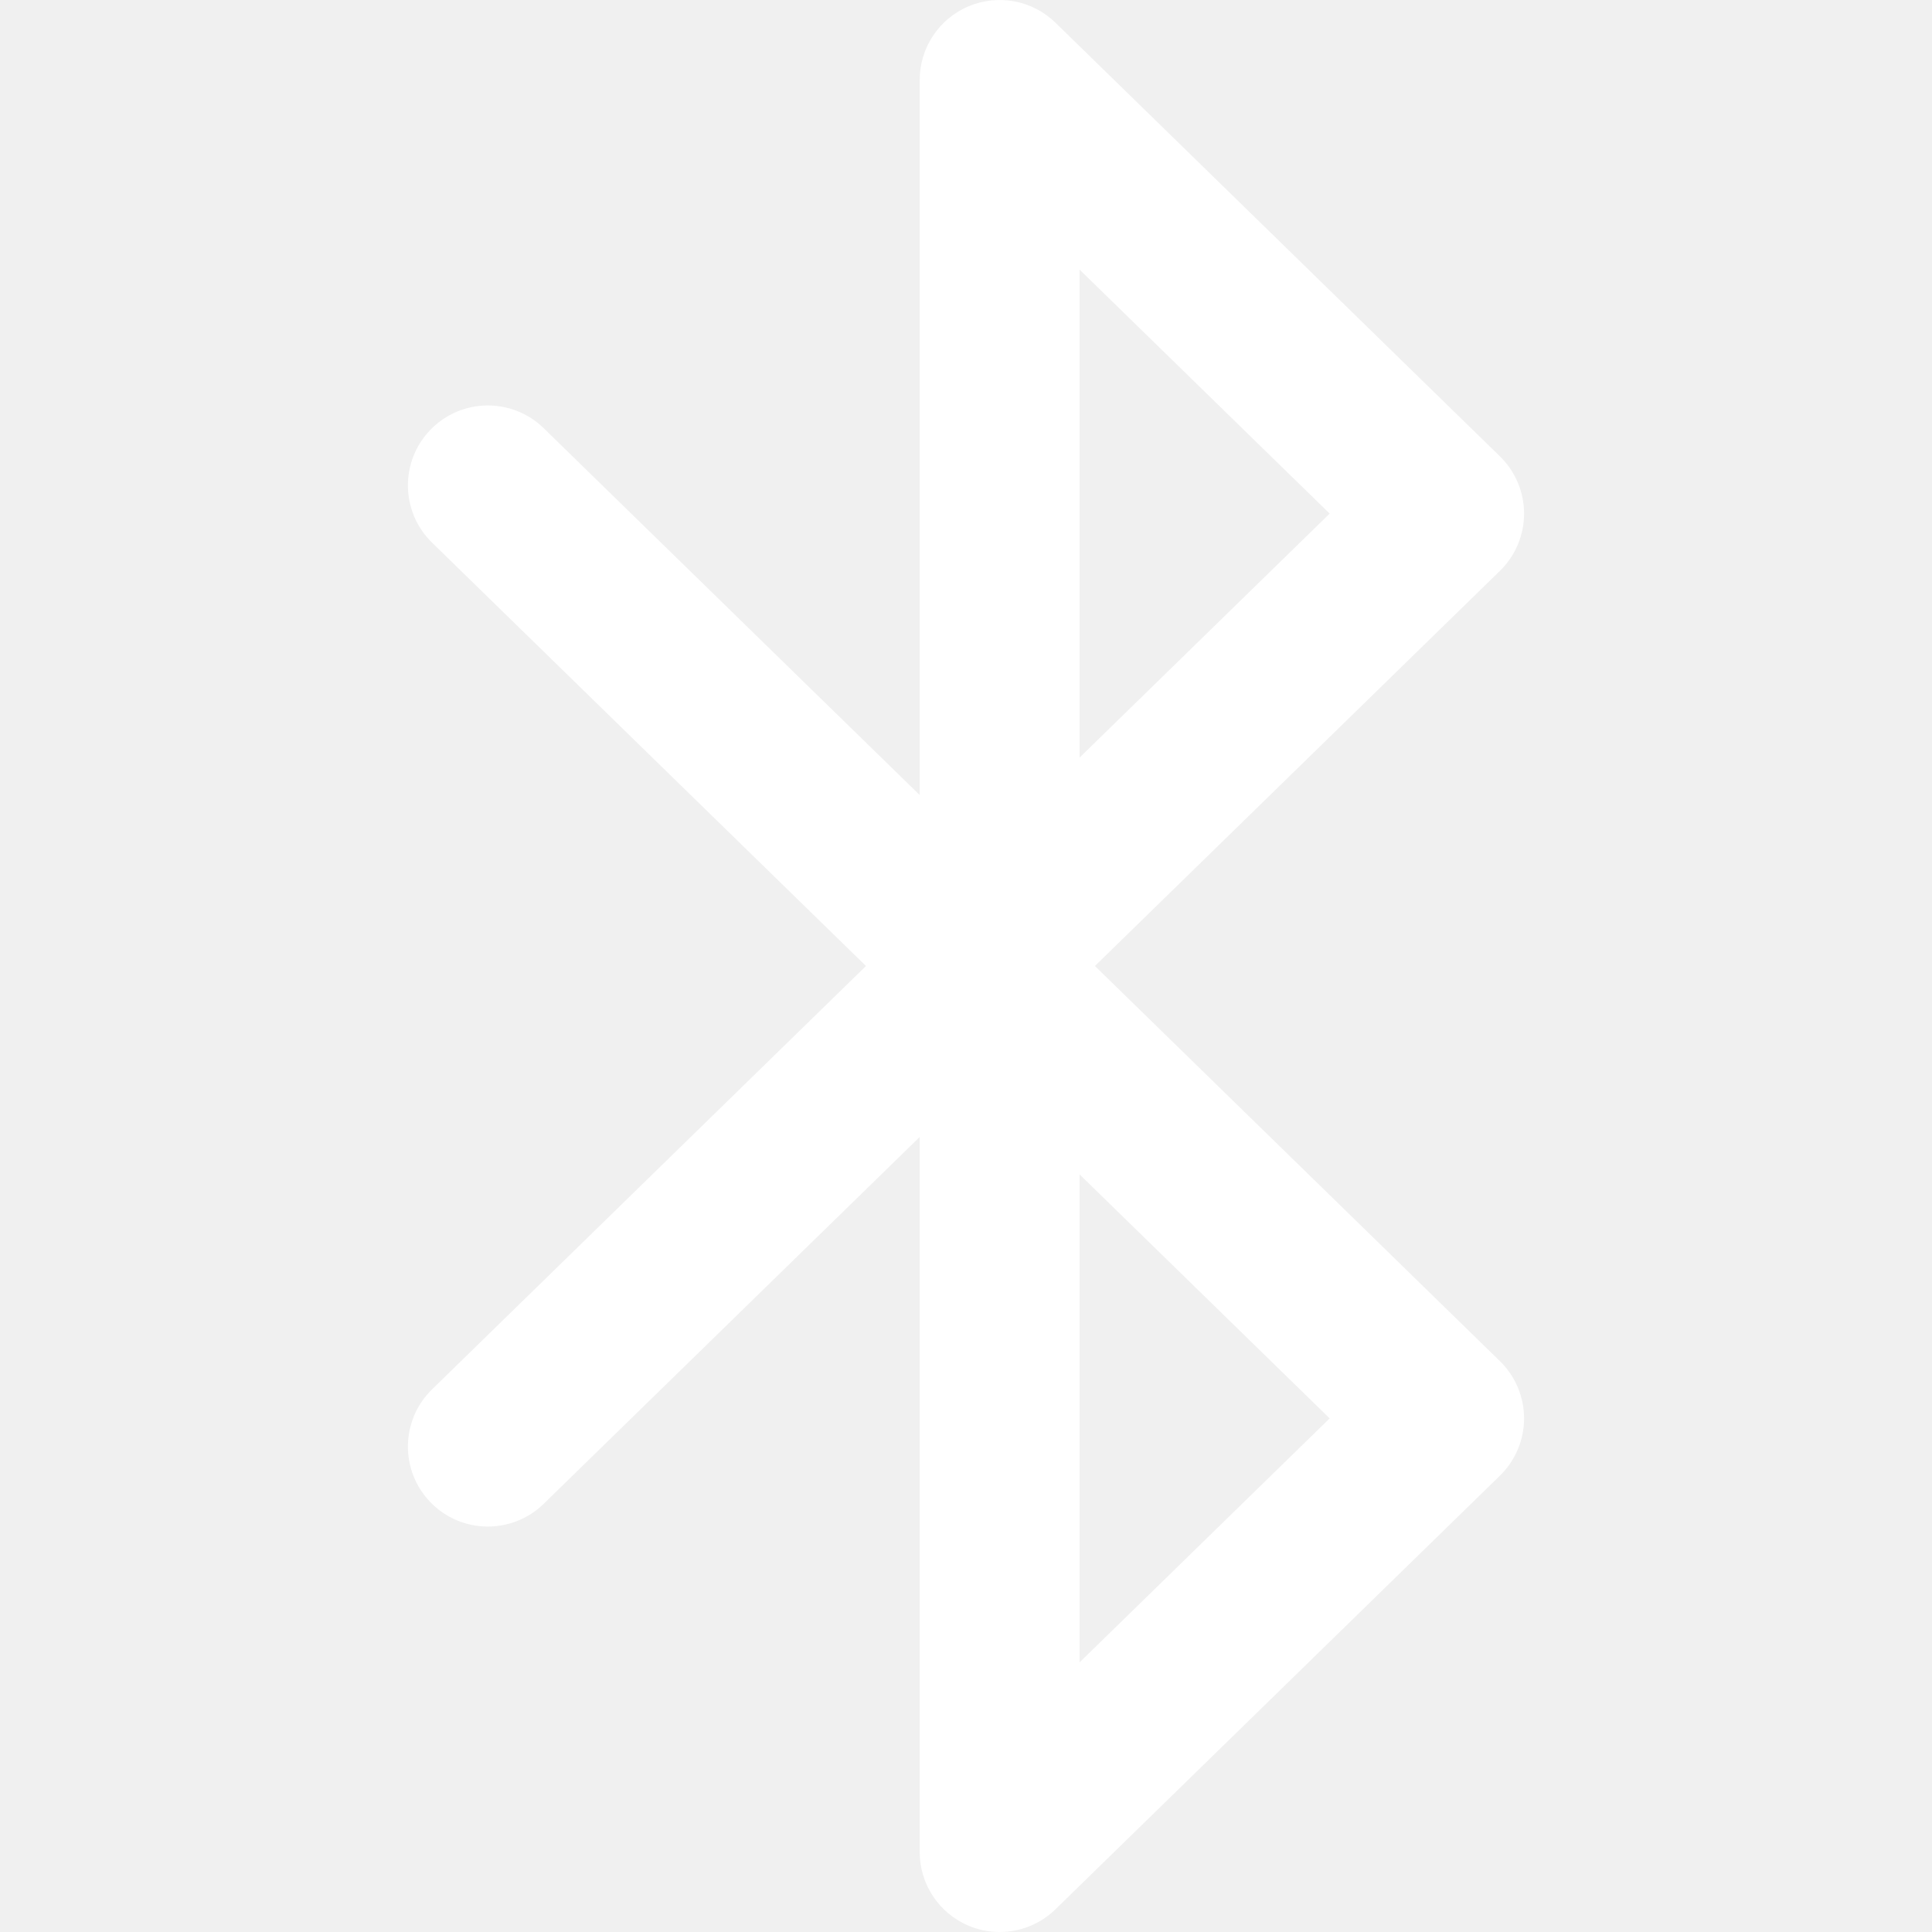
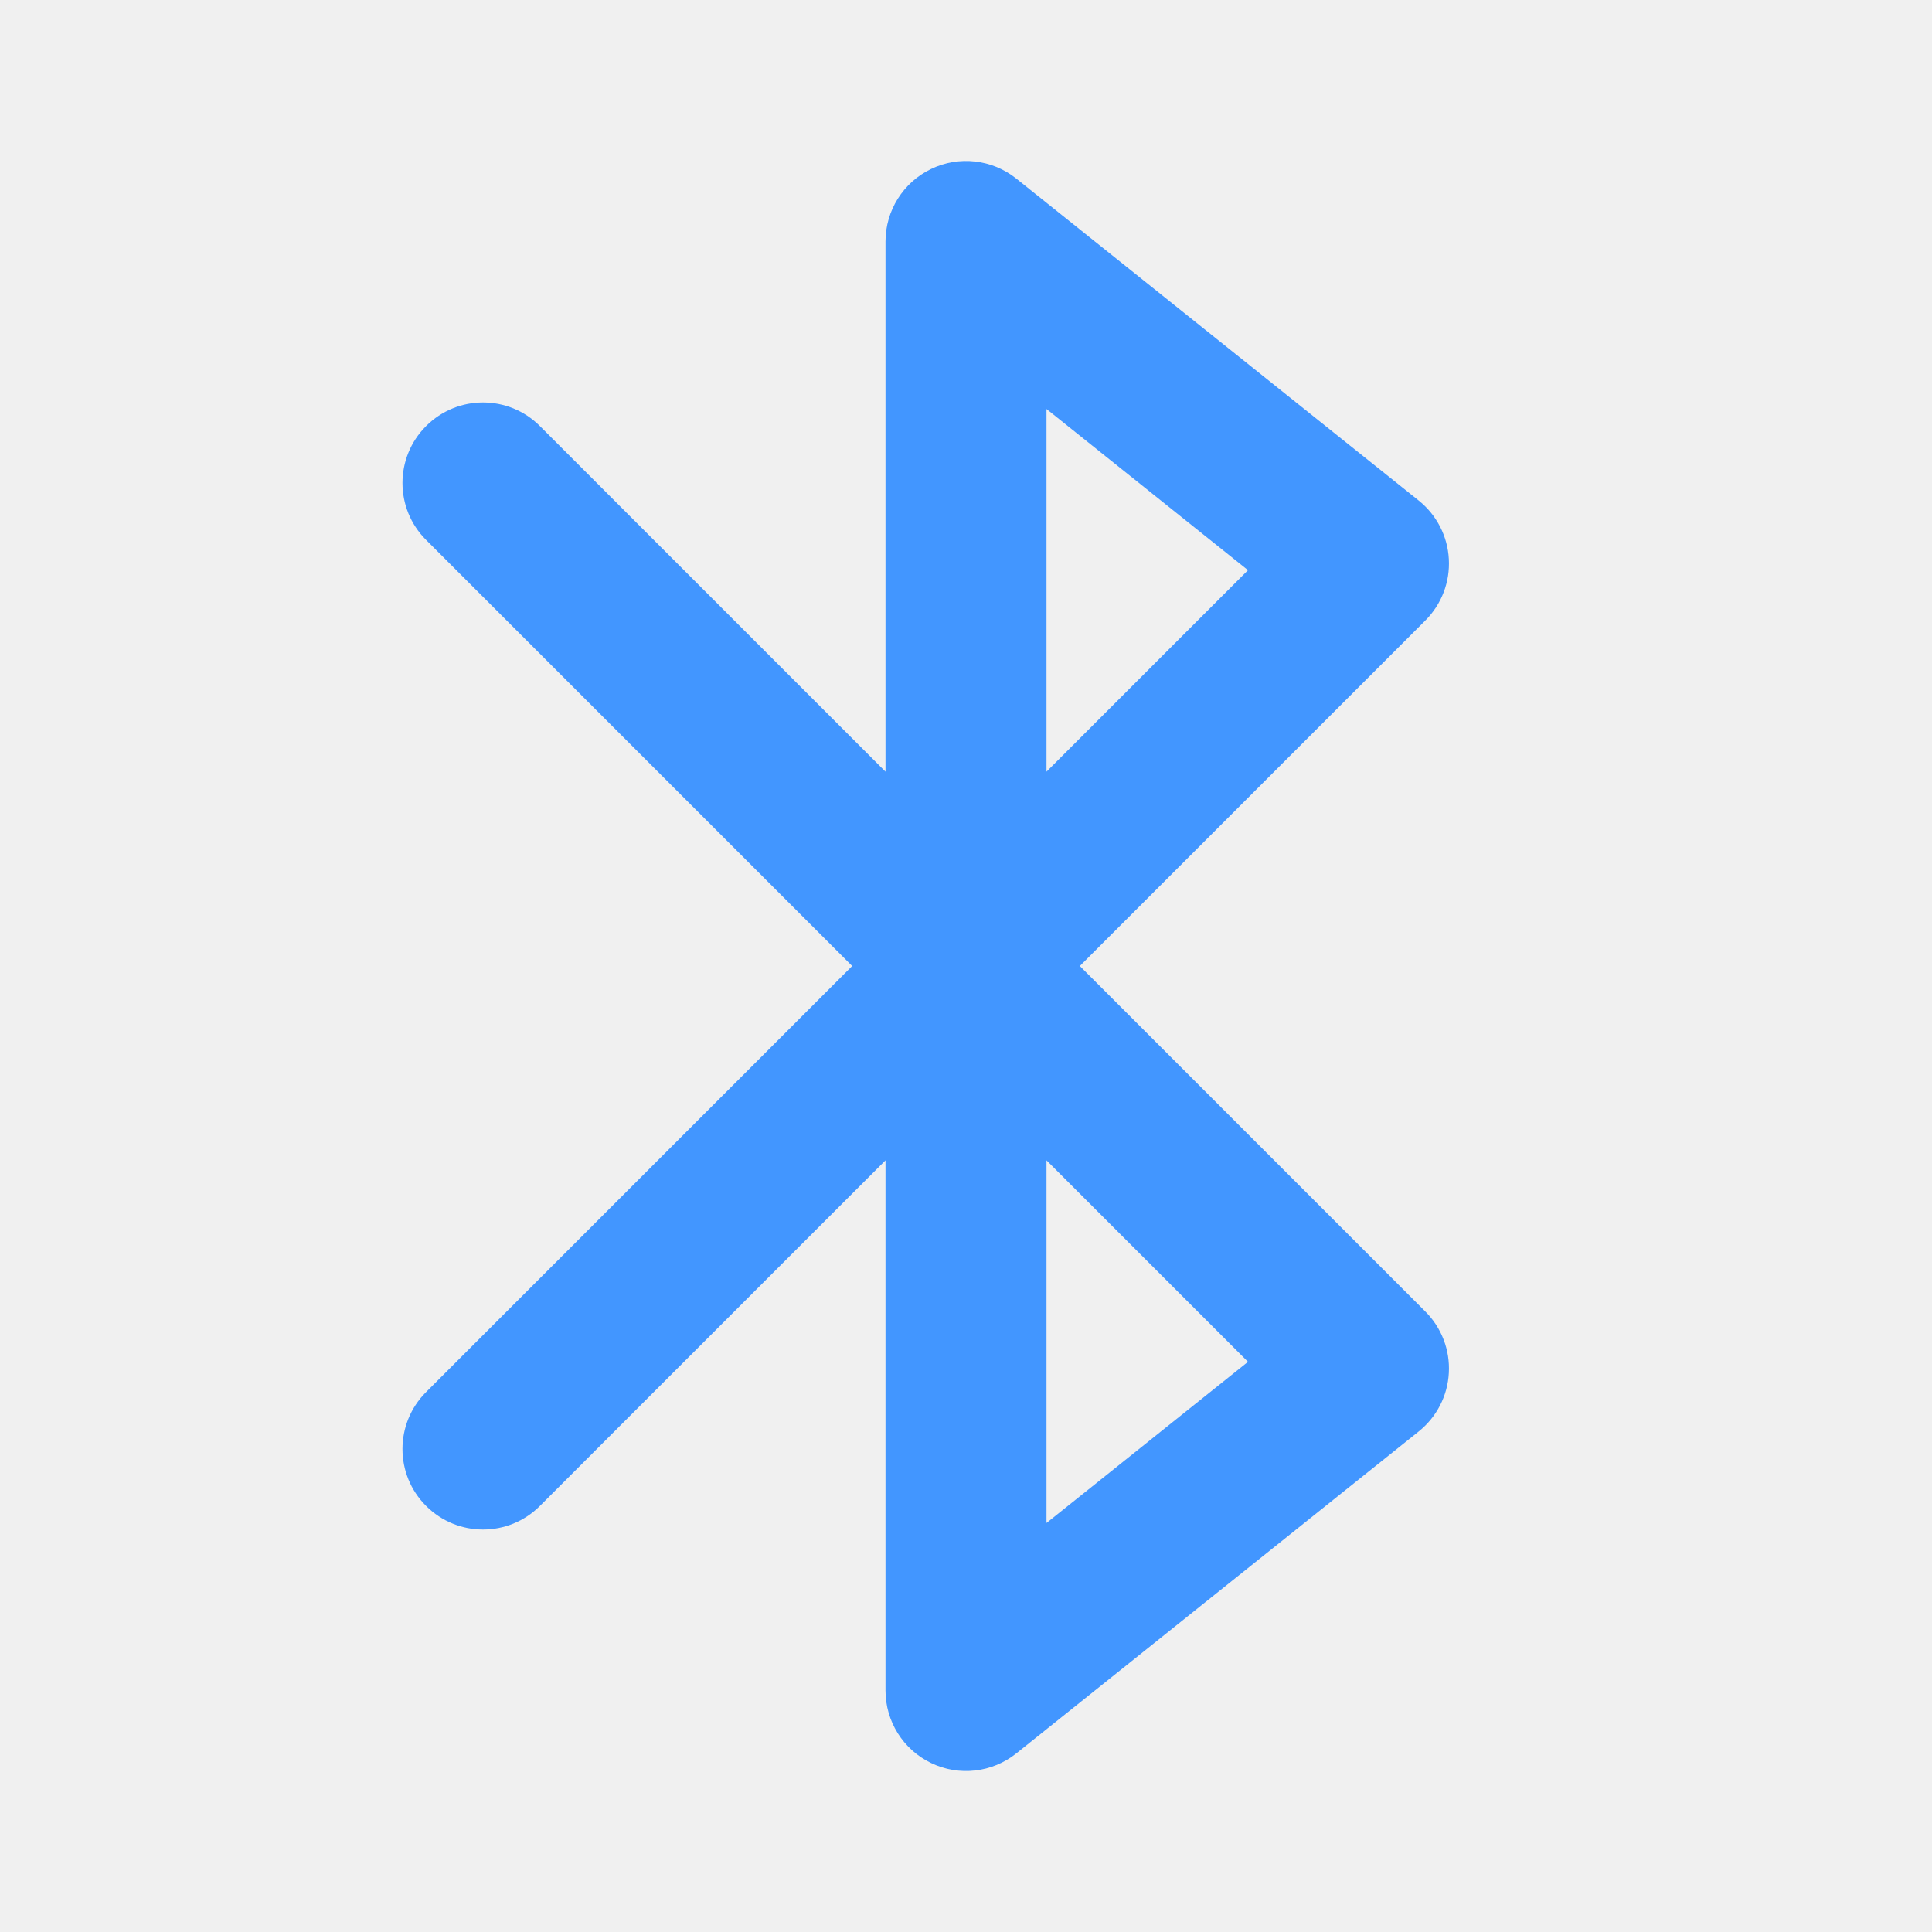
- <svg xmlns="http://www.w3.org/2000/svg" fill="#fff" height="800px" width="800px" version="1.1" id="Capa_1" viewBox="0 0 217.499 217.499" xml:space="preserve">
-   <g>
-     <path d="M123.264,108.749l45.597-44.488c1.736-1.693,2.715-4.016,2.715-6.441s-0.979-4.748-2.715-6.441l-50.038-48.82   c-2.591-2.528-6.444-3.255-9.78-1.853c-3.336,1.406-5.505,4.674-5.505,8.294v80.504l-42.331-41.3   c-3.558-3.471-9.255-3.402-12.727,0.156c-3.471,3.558-3.401,9.256,0.157,12.727l48.851,47.663l-48.851,47.663   c-3.558,3.471-3.628,9.169-0.157,12.727s9.17,3.628,12.727,0.156l42.331-41.3v80.504c0,3.62,2.169,6.888,5.505,8.294   c1.128,0.476,2.315,0.706,3.493,0.706c2.305,0,4.572-0.886,6.287-2.559l50.038-48.82c1.736-1.693,2.715-4.016,2.715-6.441   s-0.979-4.748-2.715-6.441L123.264,108.749z M121.539,30.354l28.15,27.465l-28.15,27.465V30.354z M121.539,187.143v-54.93   l28.15,27.465L121.539,187.143z" />
-   </g>
+ <svg xmlns="http://www.w3.org/2000/svg" width="800px" height="800px" viewBox="0 0 24 24" fill="none">
+   <path fill-rule="evenodd" clip-rule="evenodd" d="M11.567 2.099C11.913 1.932 12.325 1.979 12.625 2.219L17.625 6.219C17.847 6.397 17.983 6.661 17.998 6.945C18.014 7.229 17.908 7.506 17.707 7.707L13.414 12L17.707 16.293C17.908 16.494 18.014 16.771 17.998 17.055C17.983 17.339 17.847 17.603 17.625 17.781L12.625 21.781C12.325 22.021 11.913 22.068 11.567 21.901C11.22 21.735 11 21.384 11 21V14.414L6.707 18.707C6.317 19.098 5.683 19.098 5.293 18.707C4.902 18.317 4.902 17.683 5.293 17.293L10.586 12L5.293 6.707C4.902 6.317 4.902 5.683 5.293 5.293C5.683 4.902 6.317 4.902 6.707 5.293L11 9.586V3C11 2.616 11.22 2.265 11.567 2.099ZM13 14.414L15.503 16.917L13 18.919V14.414ZM13 9.586V5.081L15.503 7.083L13 9.586Z" fill="#4296FF" />
</svg>
